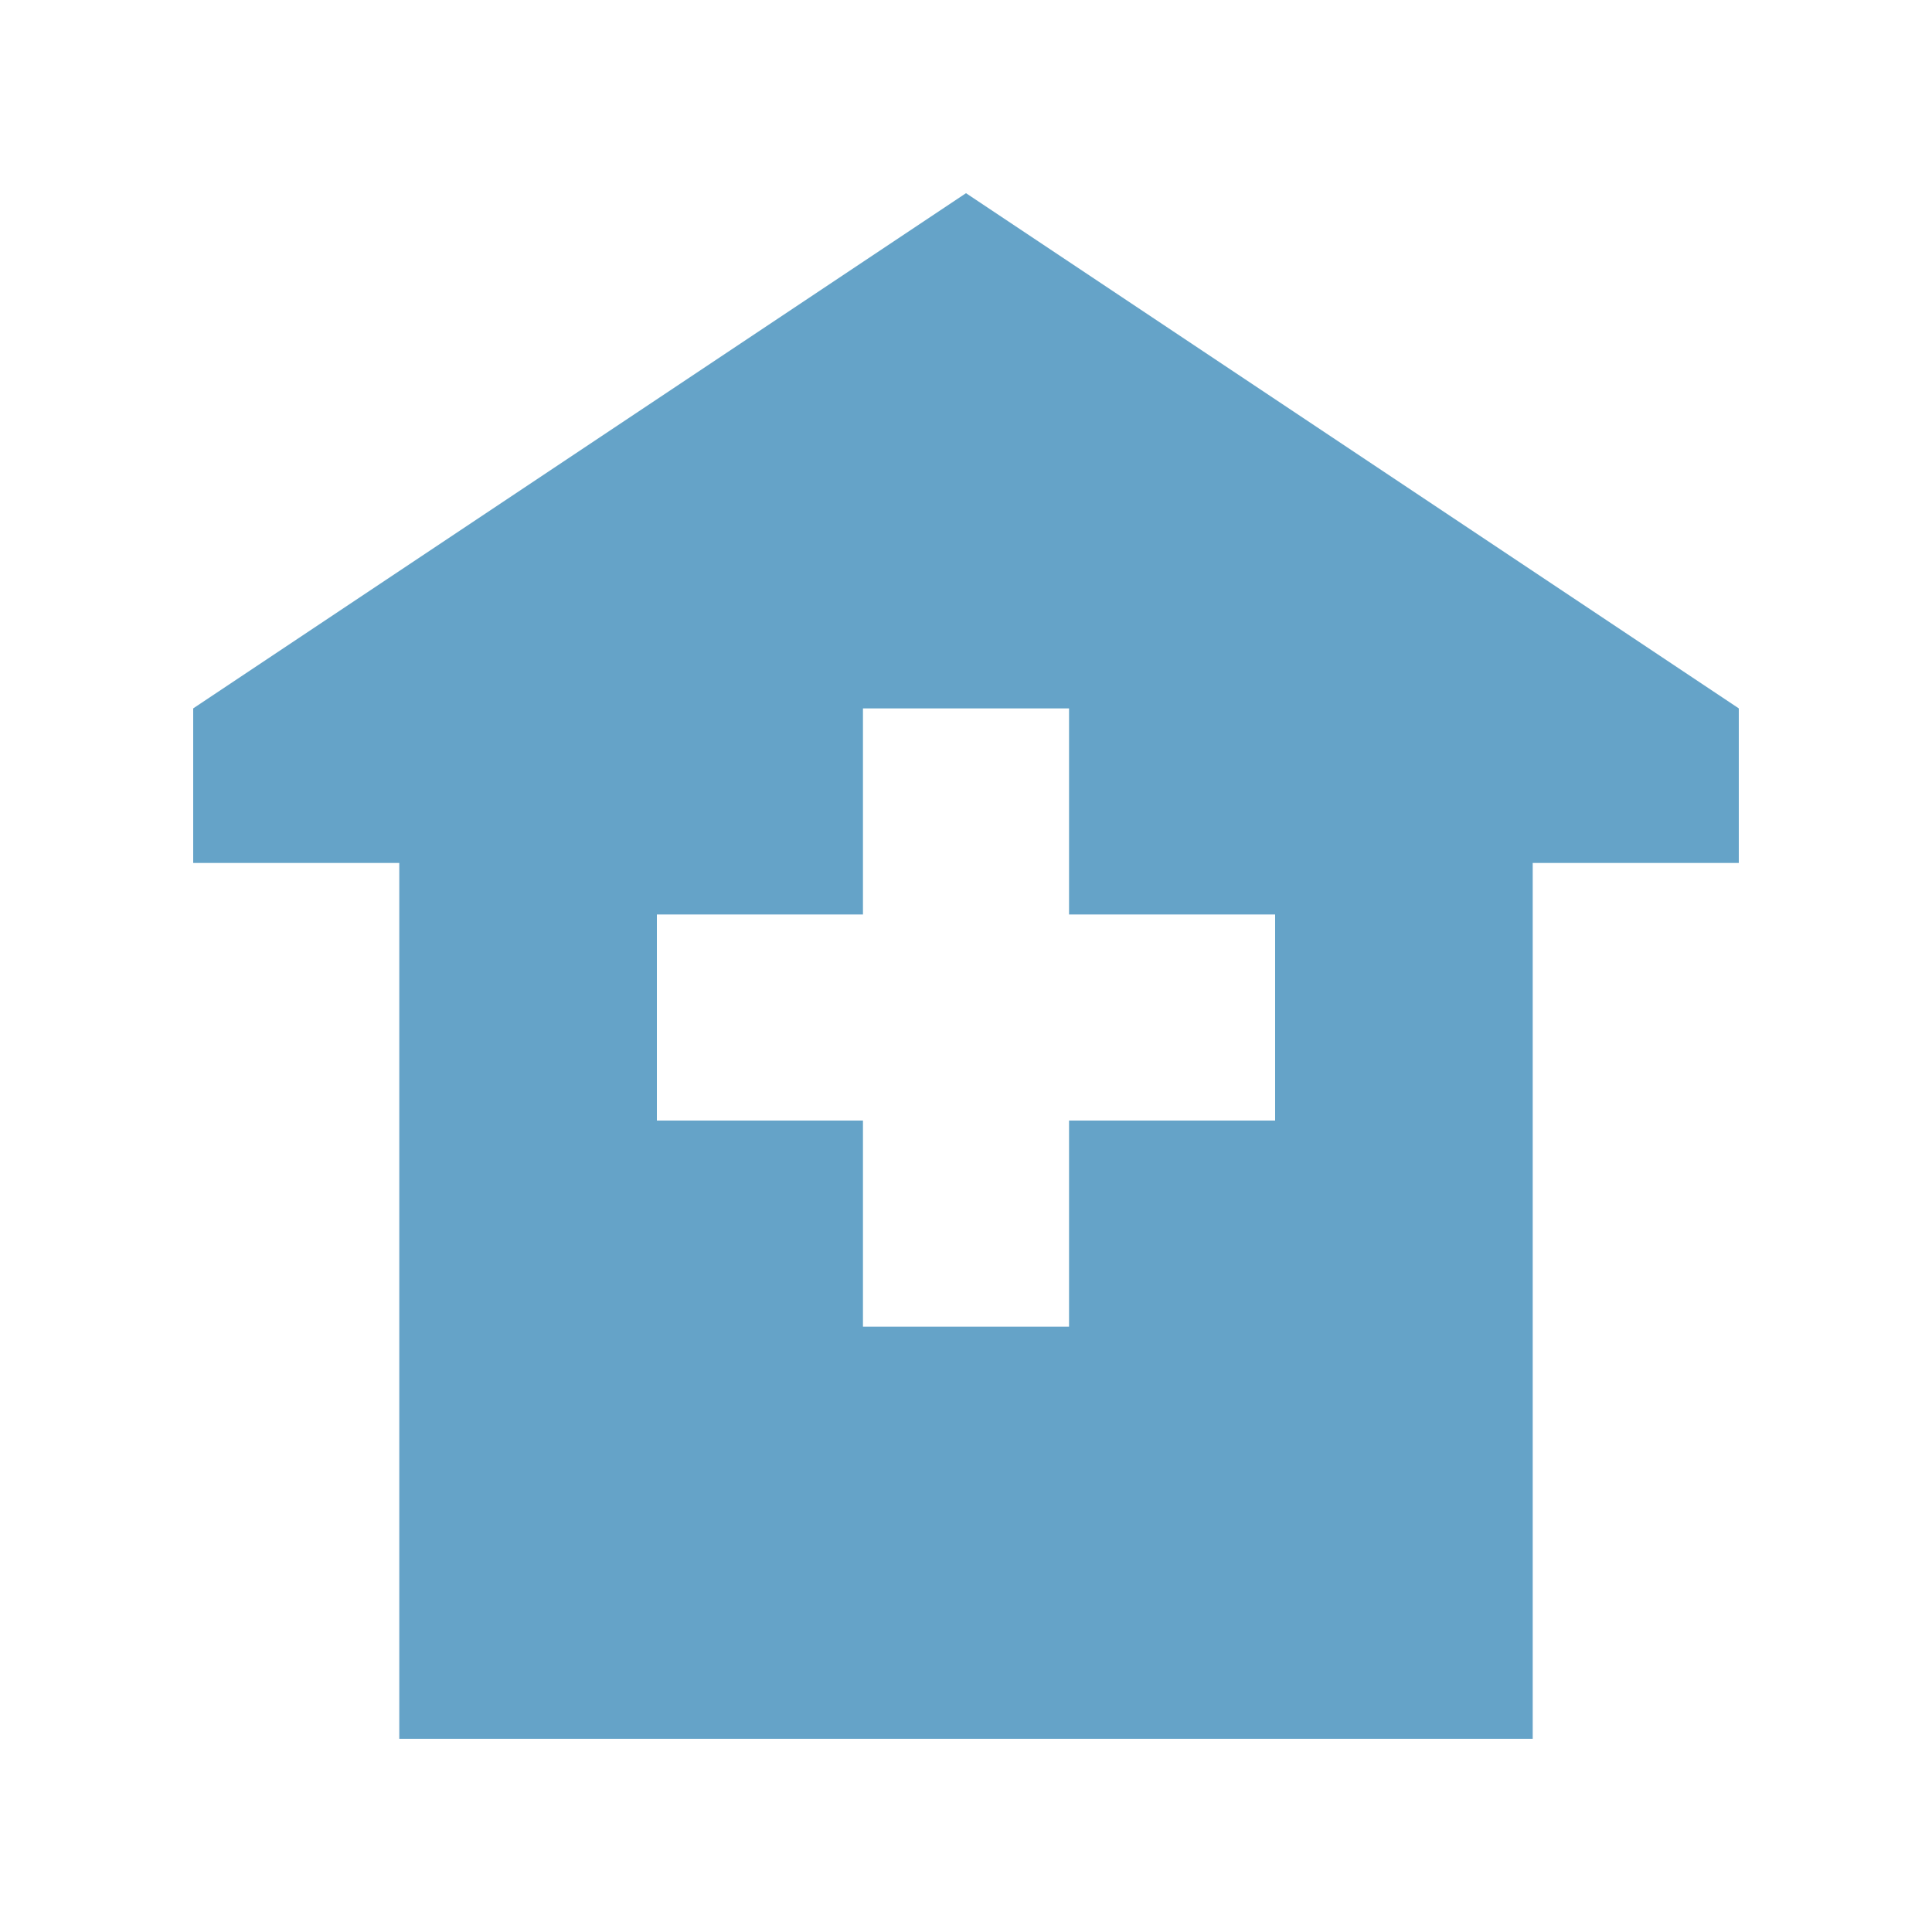
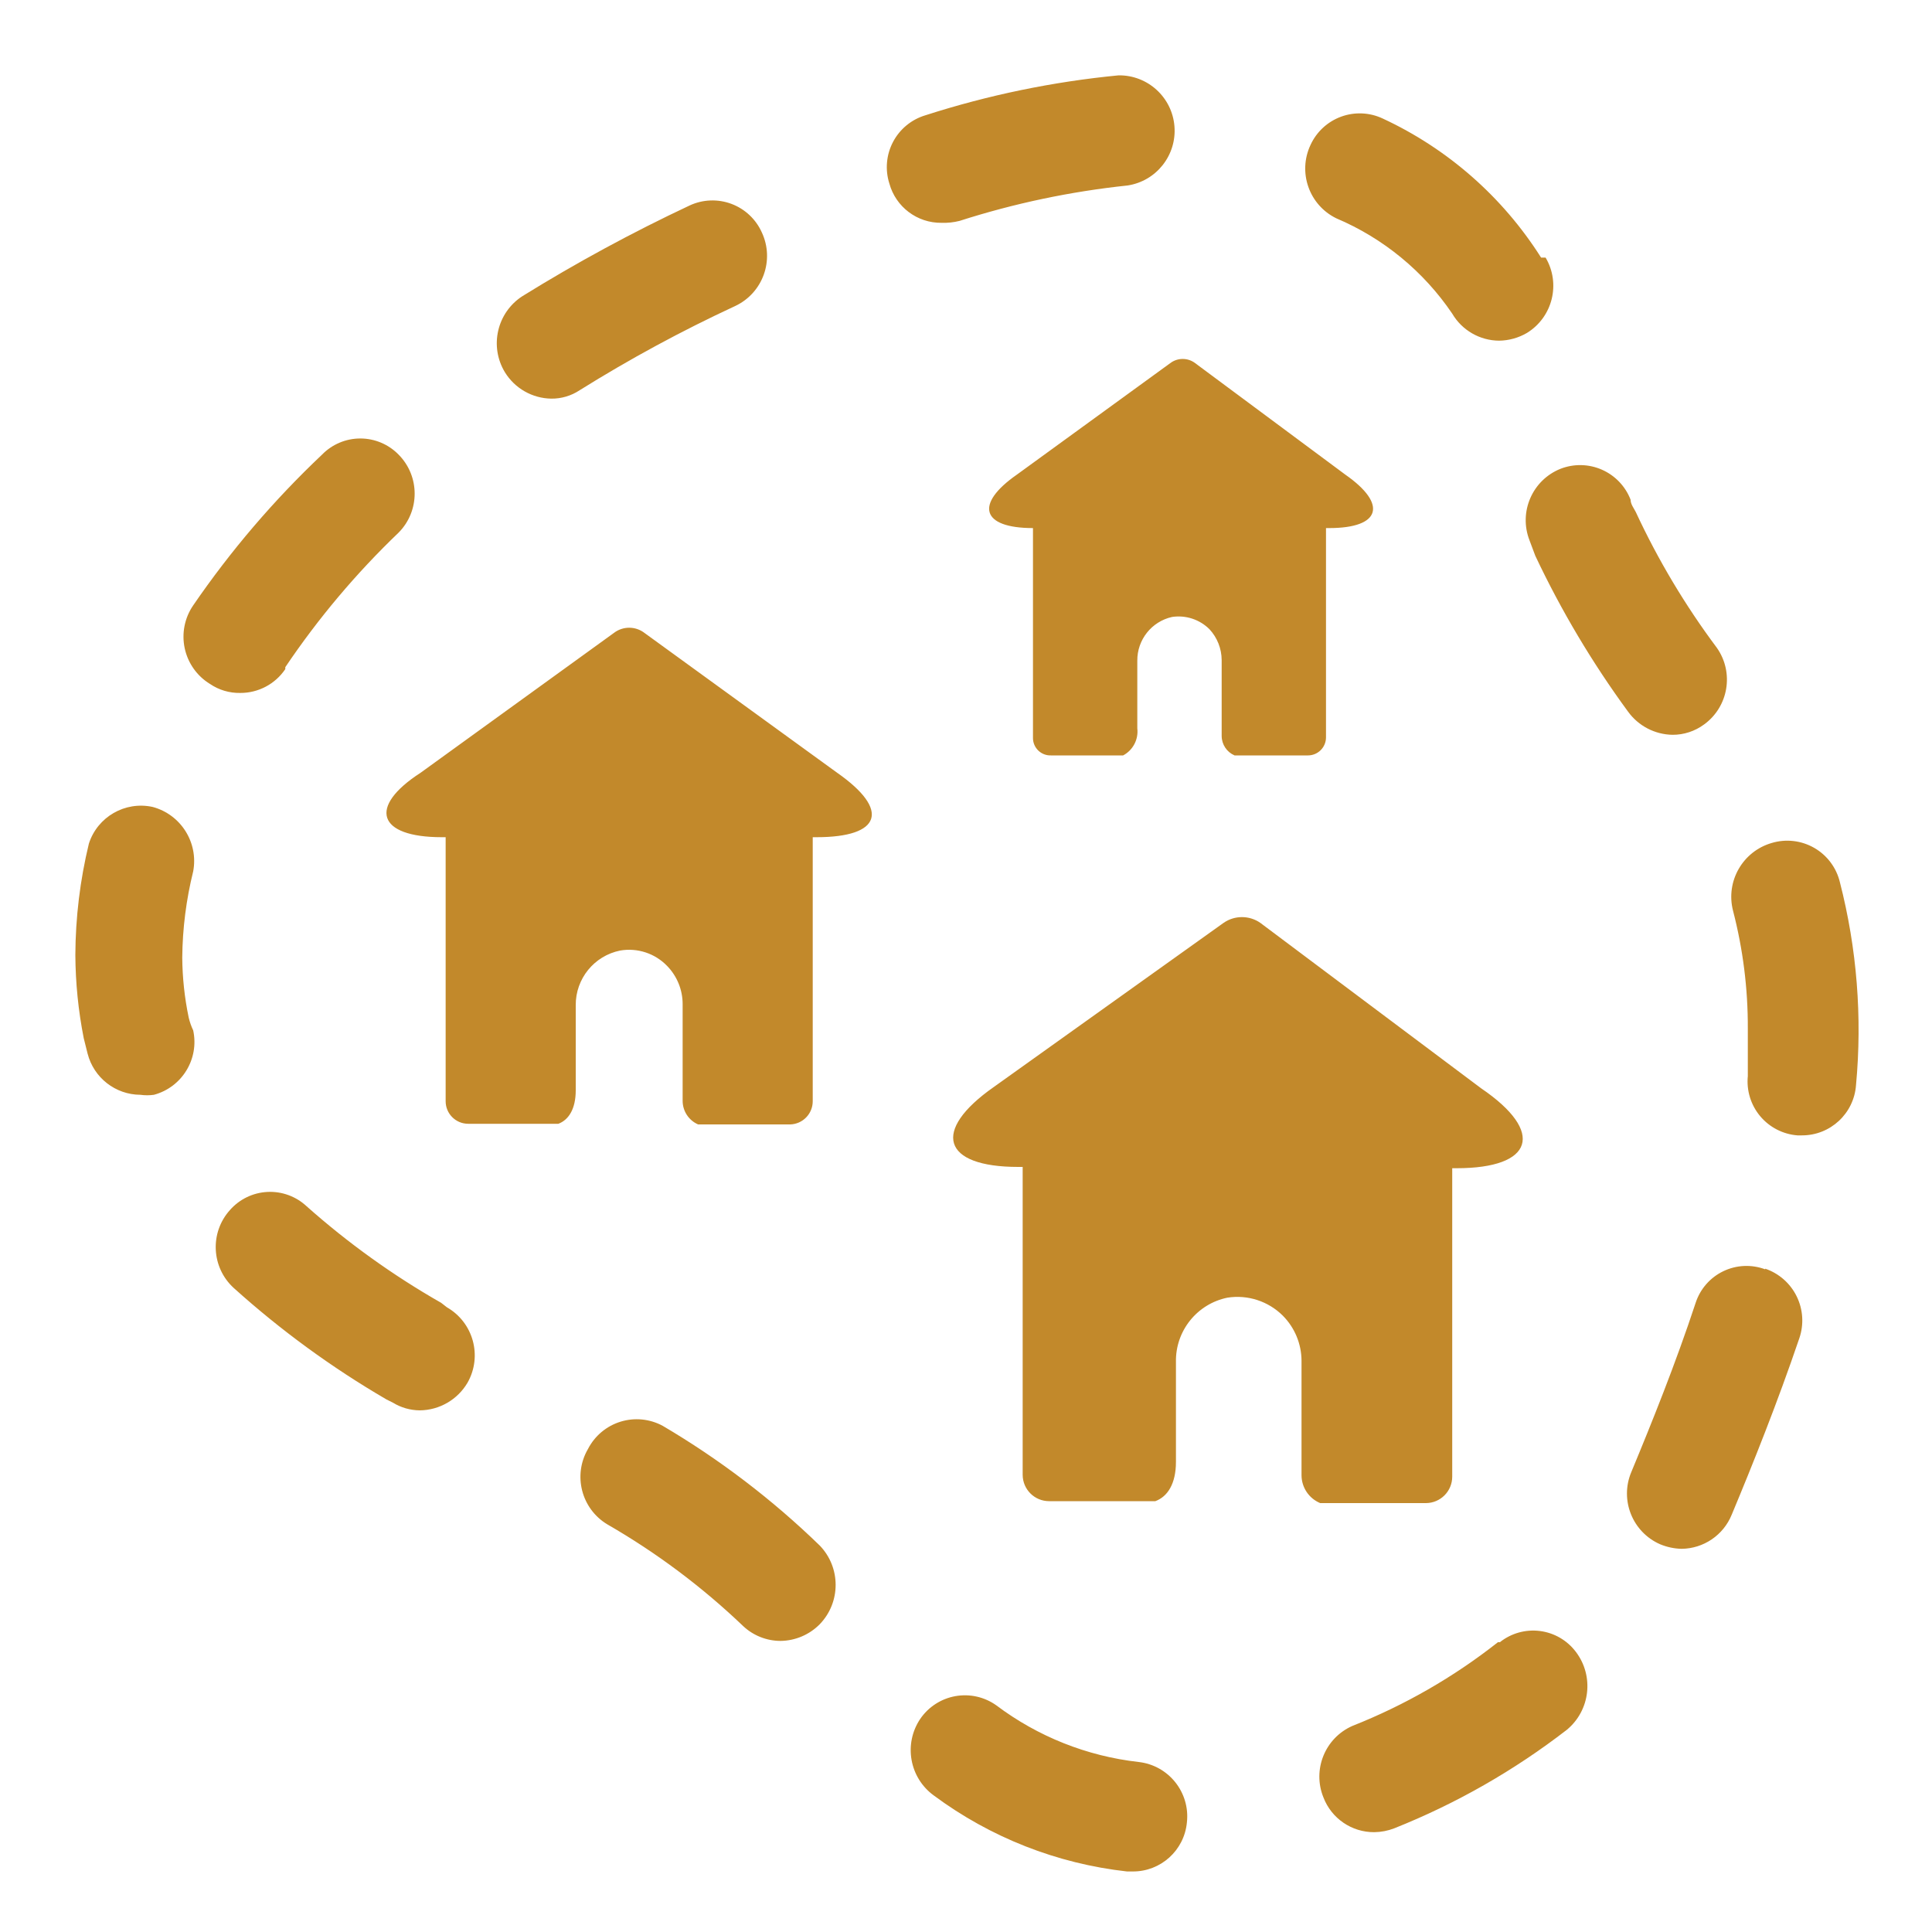
- <svg xmlns="http://www.w3.org/2000/svg" width="30" height="30" viewBox="0 0 30 30">
-   <path d="M23.8 27L6.2 27 6.2 13.4 3 13.4 3 11 15 3 27 11 27 13.4 23.8 13.4 23.8 27ZM16.6 11L13.4 11 13.4 14.2 10.2 14.2 10.2 17.4 13.4 17.4 13.4 20.6 16.6 20.6 16.6 17.4 19.8 17.4 19.8 14.2 16.6 14.2 16.6 11Z" fill="#65A3C8" />
+ <svg xmlns="http://www.w3.org/2000/svg" viewBox="0 0 30 30">
+   <path d="M20.89,7.37c.66.46.55.83-.25.83h-.05v3.25a.28.28,0,0,1-.28.28H19.17a.33.33,0,0,1-.2-.3V10.25a.71.71,0,0,0-.19-.48.68.68,0,0,0-.58-.19.69.69,0,0,0-.54.68v1.05a.42.42,0,0,1-.22.42H16.32a.27.27,0,0,1-.28-.27V8.2h0c-.8,0-.91-.37-.25-.83l2.38-1.73a.32.32,0,0,1,.39,0ZM13,12c.83.58.68,1-.32,1h-.06V17.1a.36.36,0,0,1-.35.36H10.84a.4.4,0,0,1-.24-.37V15.59a.85.85,0,0,0-.24-.59.82.82,0,0,0-.73-.24.86.86,0,0,0-.69.85v1.32c0,.29-.11.46-.27.52H7.27a.35.35,0,0,1-.35-.35V13H6.86c-1,0-1.15-.47-.33-1l3-2.17a.39.39,0,0,1,.48,0Zm10,4.9c1,.68.81,1.24-.38,1.24h-.07v4.79a.41.41,0,0,1-.41.41H20.5a.47.47,0,0,1-.29-.43V21.13a1,1,0,0,0-.29-.7,1,1,0,0,0-.86-.28,1,1,0,0,0-.8,1V22.7c0,.34-.13.54-.32.61H16.29a.41.41,0,0,1-.41-.41V18.12h-.07c-1.18,0-1.35-.56-.38-1.24L19,14.33a.5.5,0,0,1,.57,0ZM17.68,27.36a.85.85,0,0,1,.75.94.84.84,0,0,1-.84.76H17.5a6.18,6.18,0,0,1-3-1.18.87.87,0,0,1-.21-1.19.84.84,0,0,1,1.18-.21A4.52,4.52,0,0,0,17.68,27.36Zm-7.39-5.22A12.91,12.91,0,0,1,12.73,24a.88.88,0,0,1,0,1.22.87.87,0,0,1-.61.26.85.85,0,0,1-.58-.23l0,0a11,11,0,0,0-2.11-1.58.86.86,0,0,1-.3-1.17A.85.85,0,0,1,10.29,22.14Zm13,3.36a.83.83,0,0,1,1.18.15.88.88,0,0,1-.14,1.21,11.09,11.09,0,0,1-2.68,1.53.89.89,0,0,1-.31.06.84.84,0,0,1-.79-.54A.86.86,0,0,1,21,26.8,9,9,0,0,0,23.26,25.5ZM6.94,20.3a.86.86,0,0,1,.32,1.17.87.87,0,0,1-.74.43.81.81,0,0,1-.42-.12L6,21.73A14.29,14.29,0,0,1,3.63,20a.86.86,0,0,1-.06-1.21.83.83,0,0,1,1.19-.06,12.37,12.37,0,0,0,2.09,1.5Zm21.63-6.6a9.21,9.21,0,0,1,.25,3.15.84.84,0,0,1-.84.78h-.07a.84.84,0,0,1-.77-.92c0-.25,0-.5,0-.74a7.17,7.17,0,0,0-.23-1.83.87.87,0,0,1,.6-1.05A.84.84,0,0,1,28.57,13.7Zm-1.16,6a.85.85,0,0,1,.53,1.08c-.34,1-.72,1.95-1.05,2.74a.85.85,0,0,1-.78.53.93.93,0,0,1-.33-.07.86.86,0,0,1-.45-1.12c.32-.77.69-1.69,1-2.63A.83.83,0,0,1,27.41,19.71ZM14.62,3.46a.83.83,0,0,1-.81-.61.84.84,0,0,1,.56-1.06,14.27,14.27,0,0,1,3-.62.86.86,0,0,1,.14,1.71,13,13,0,0,0-2.61.55A1,1,0,0,1,14.62,3.46Zm6.13-.07a.86.86,0,0,1-.4-1.14.84.84,0,0,1,1.12-.41A5.8,5.8,0,0,1,23.93,4L24,4a.86.86,0,0,1-.29,1.17.88.88,0,0,1-.43.12.85.85,0,0,1-.73-.42A4.11,4.11,0,0,0,20.75,3.39Zm-16.32,7a.84.84,0,0,1-.7.37.81.81,0,0,1-.47-.14A.86.86,0,0,1,3,9.4,14.51,14.51,0,0,1,5,7.06a.83.83,0,0,1,1.19,0,.86.86,0,0,1,0,1.21A12.77,12.77,0,0,0,4.43,10.36Zm19.32-2a.86.86,0,0,1,.48-1.11.84.84,0,0,1,1.09.48c0,.07.05.13.08.19a11.89,11.89,0,0,0,1.26,2.11.86.86,0,0,1-.2,1.19.82.82,0,0,1-.49.16.87.87,0,0,1-.69-.36,14.73,14.73,0,0,1-1.44-2.42ZM2.37,12.53a.87.87,0,0,1,.63,1,5.79,5.79,0,0,0-.17,1.34,4.73,4.73,0,0,0,.1.93A1,1,0,0,0,3,16a.85.85,0,0,1-.61,1,.76.76,0,0,1-.21,0,.85.85,0,0,1-.82-.64l-.06-.24a6.88,6.88,0,0,1-.13-1.29,7.5,7.5,0,0,1,.21-1.73A.85.85,0,0,1,2.37,12.53ZM8.56,6.19a.86.86,0,0,1-.72-.41A.87.87,0,0,1,8.11,4.6a25.6,25.6,0,0,1,2.6-1.41.84.84,0,0,1,1.12.42.86.86,0,0,1-.41,1.14A22.17,22.17,0,0,0,9,6.06.78.78,0,0,1,8.56,6.19Z" fill="#c2892b" fill-rule="evenodd" />
</svg>
